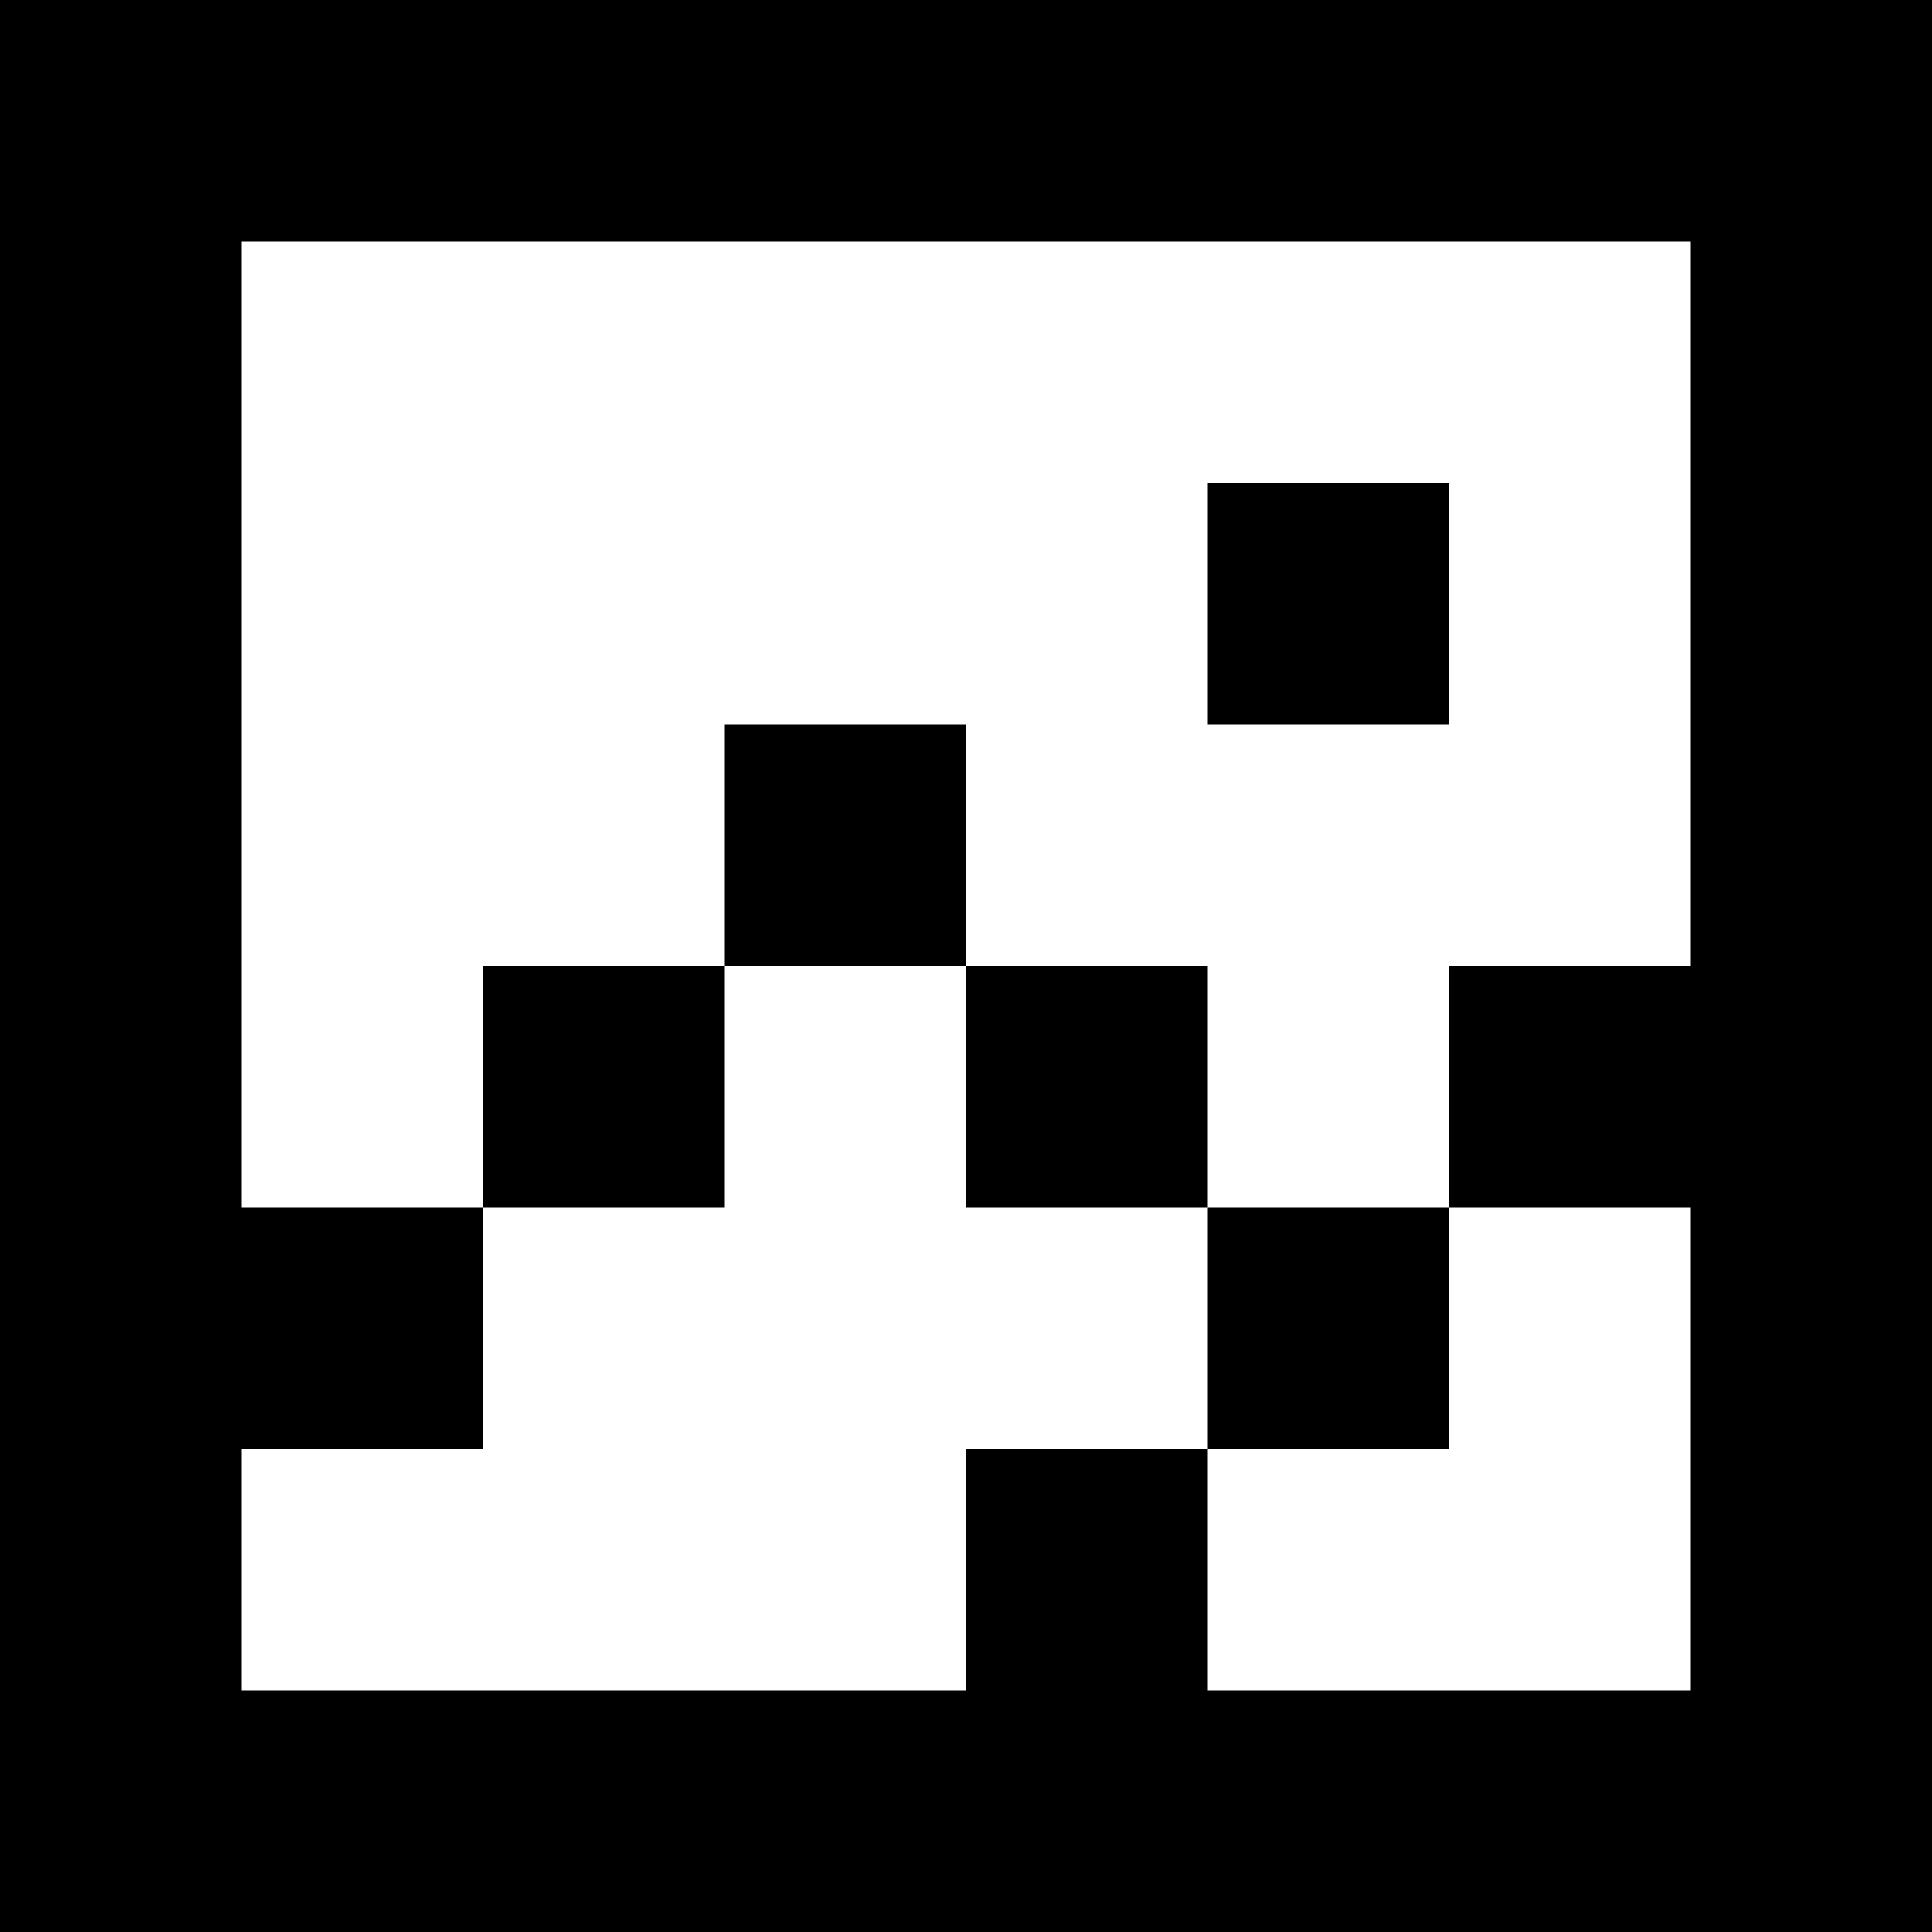
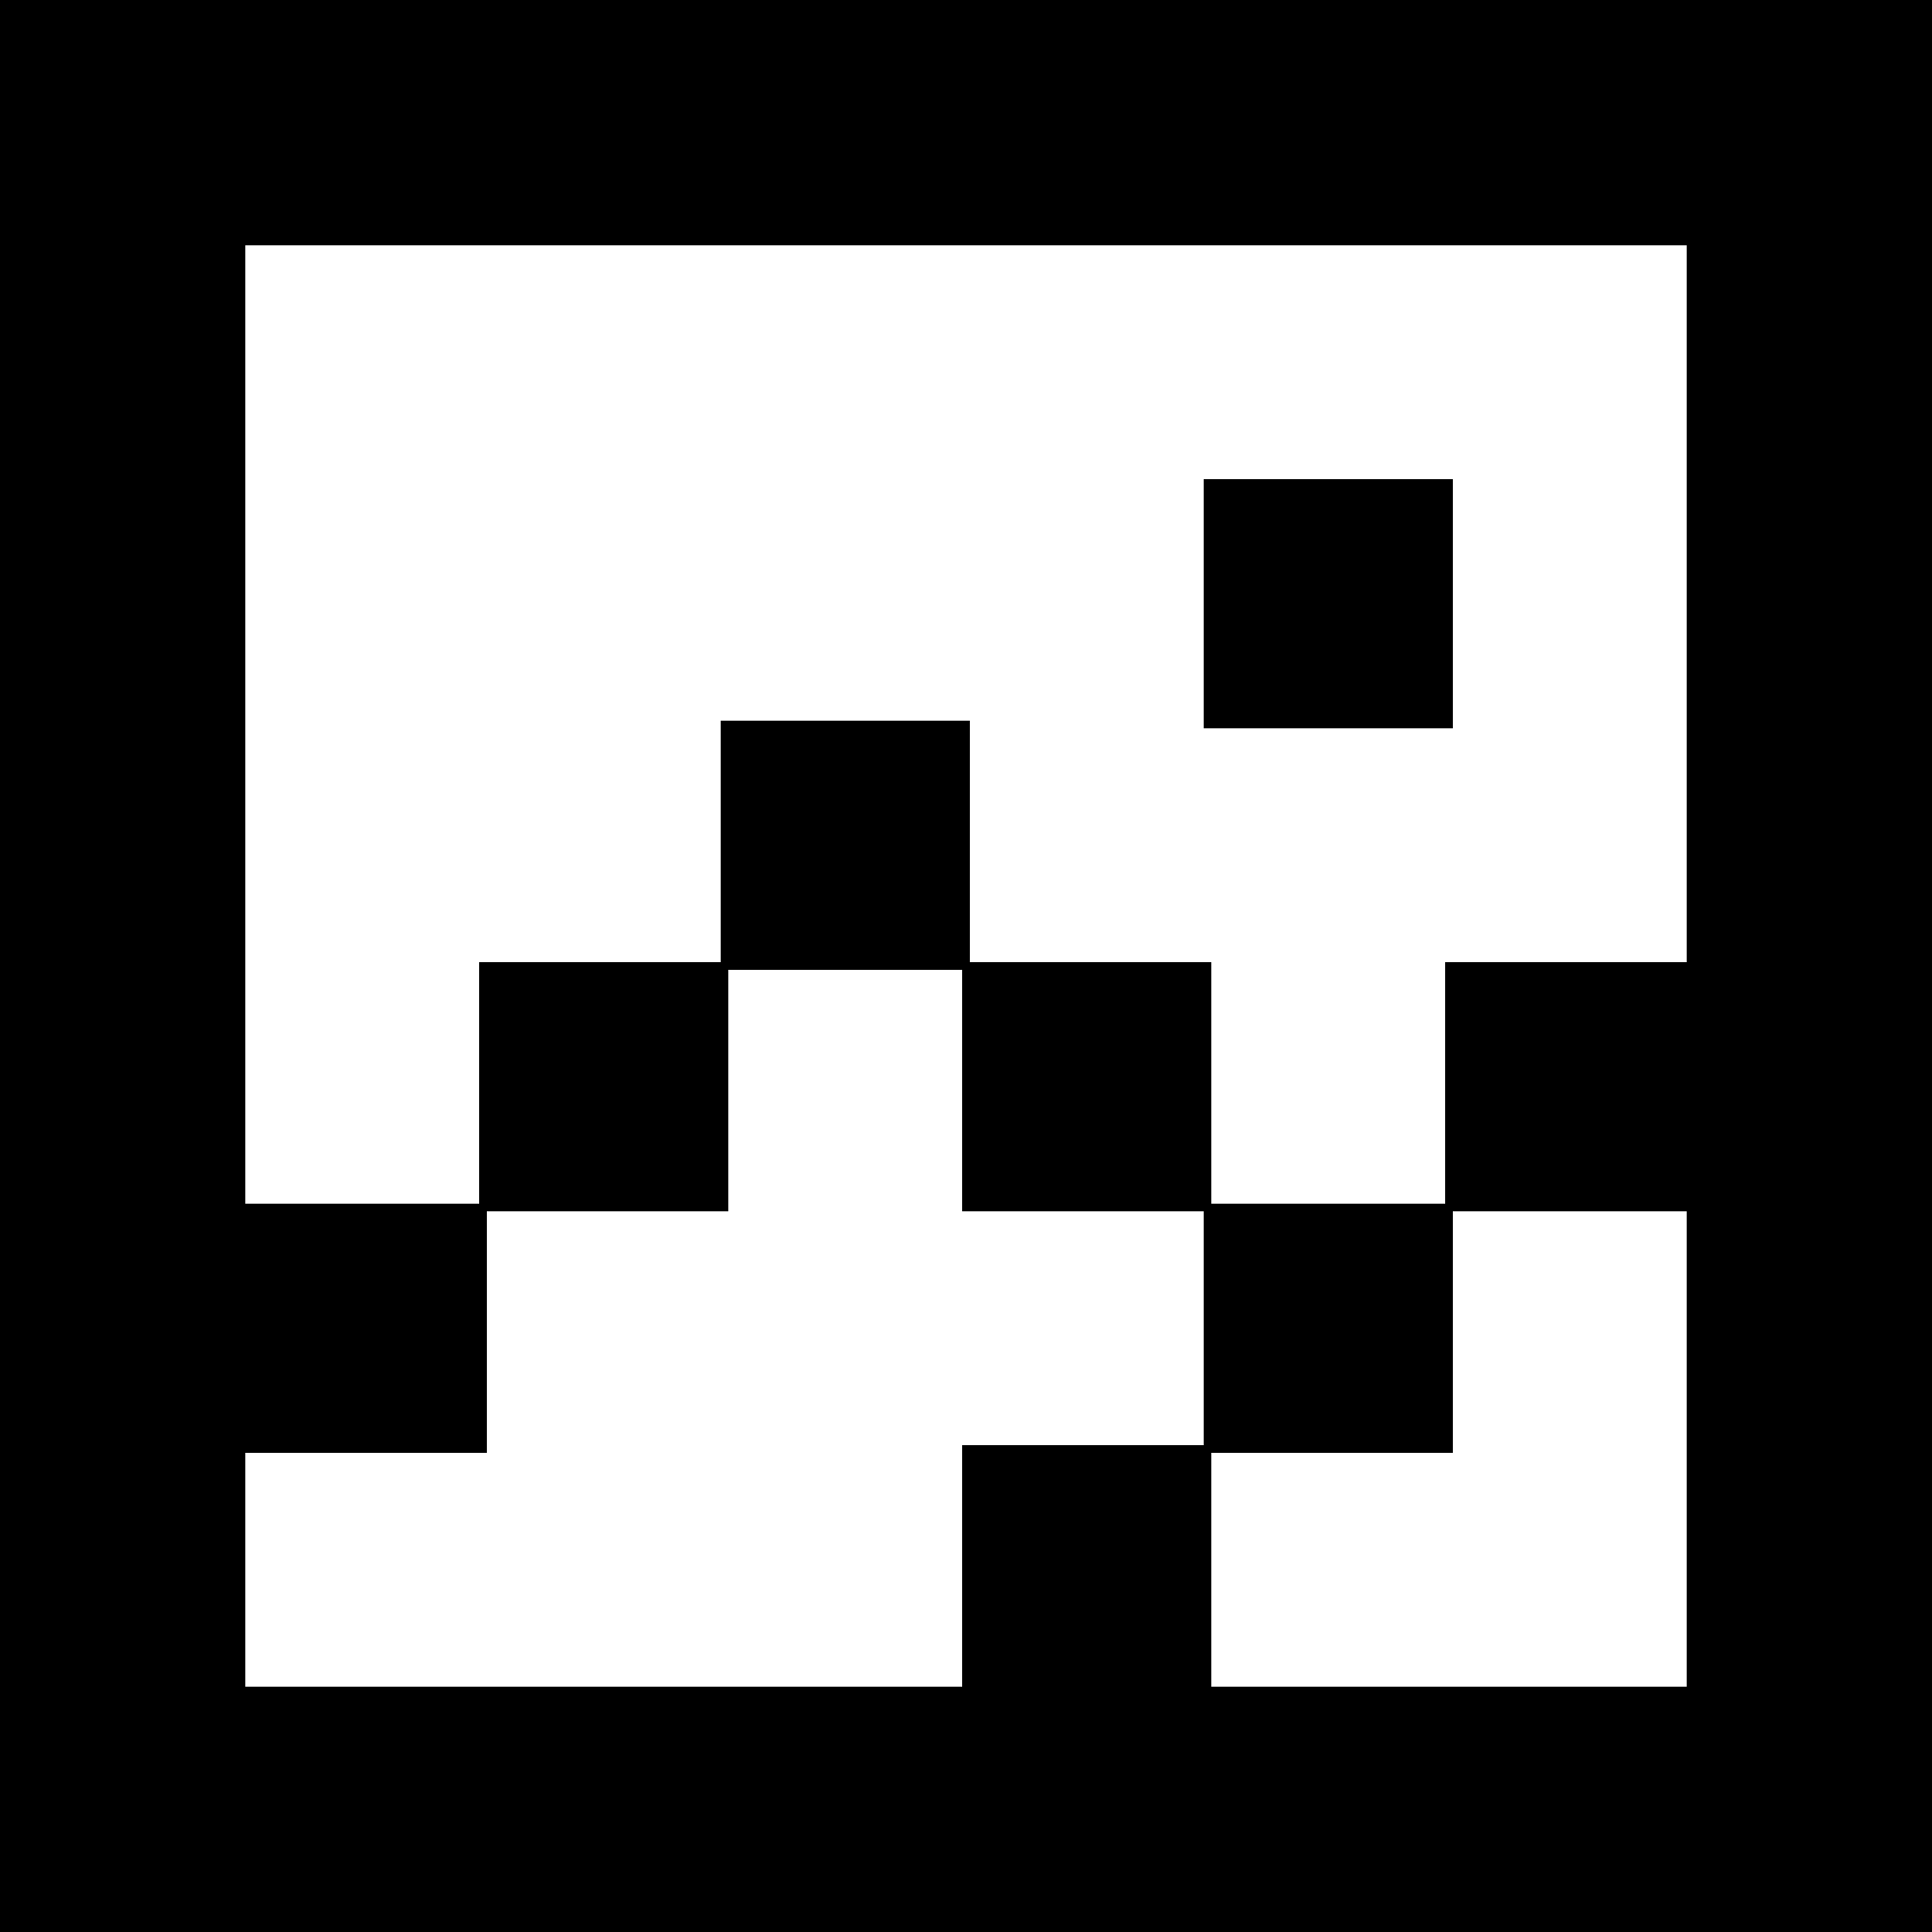
- <svg xmlns="http://www.w3.org/2000/svg" width="256" height="256" fill="none">
+ <svg xmlns="http://www.w3.org/2000/svg" width="256" height="256" stroke="currentColor" fill="currentColor">
+   <style>
+     @media (prefers-color-scheme: dark) {
+       path {
+         fill: #00CC14;
+       }
+     }
+ </style>
  <path fill="#000" d="M128 128h32v32h-32v-32ZM96 128V96h32v32H96ZM96 128v32H64v-32h32ZM192 64h-32v32h32V64Z" />
  <path fill="#000" fill-rule="evenodd" d="M0 0v256h256V0H0Zm224 224h-64v-32h32v-32h32v64Zm-64-64h32v-32h32V32H32v128h32v32H32v32h96v-32h32v-32Z" clip-rule="evenodd" />
</svg>
